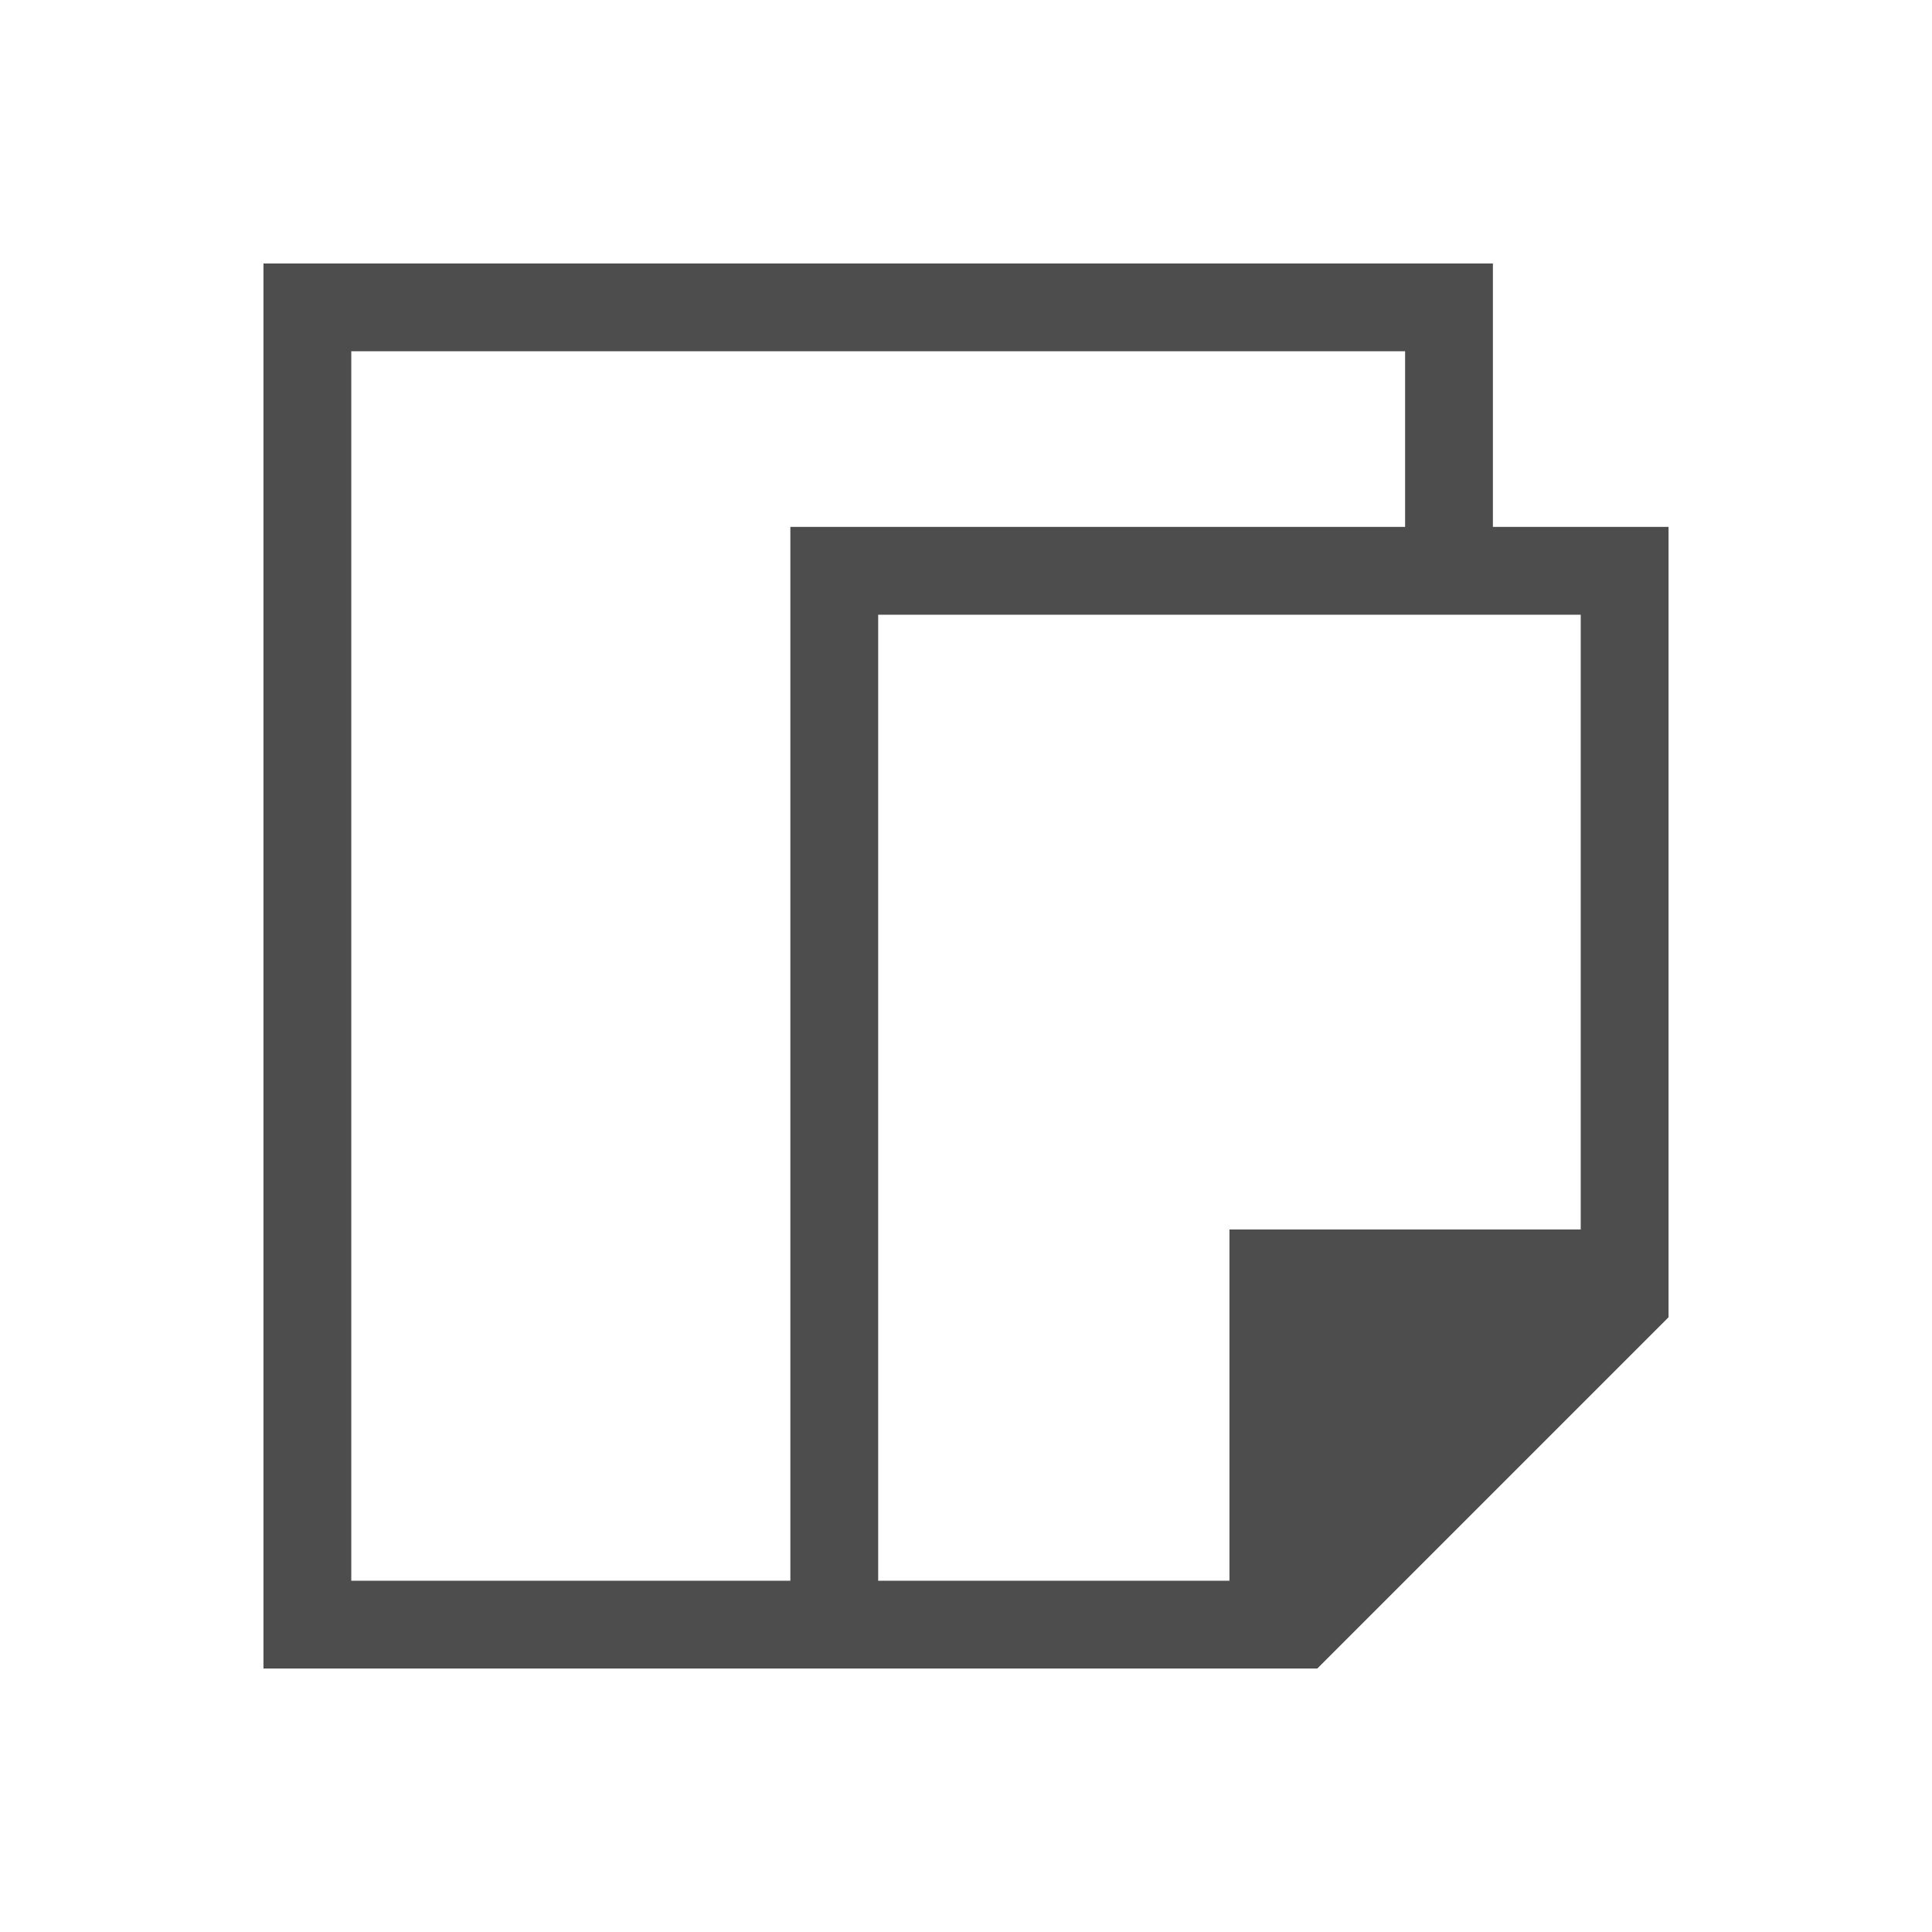
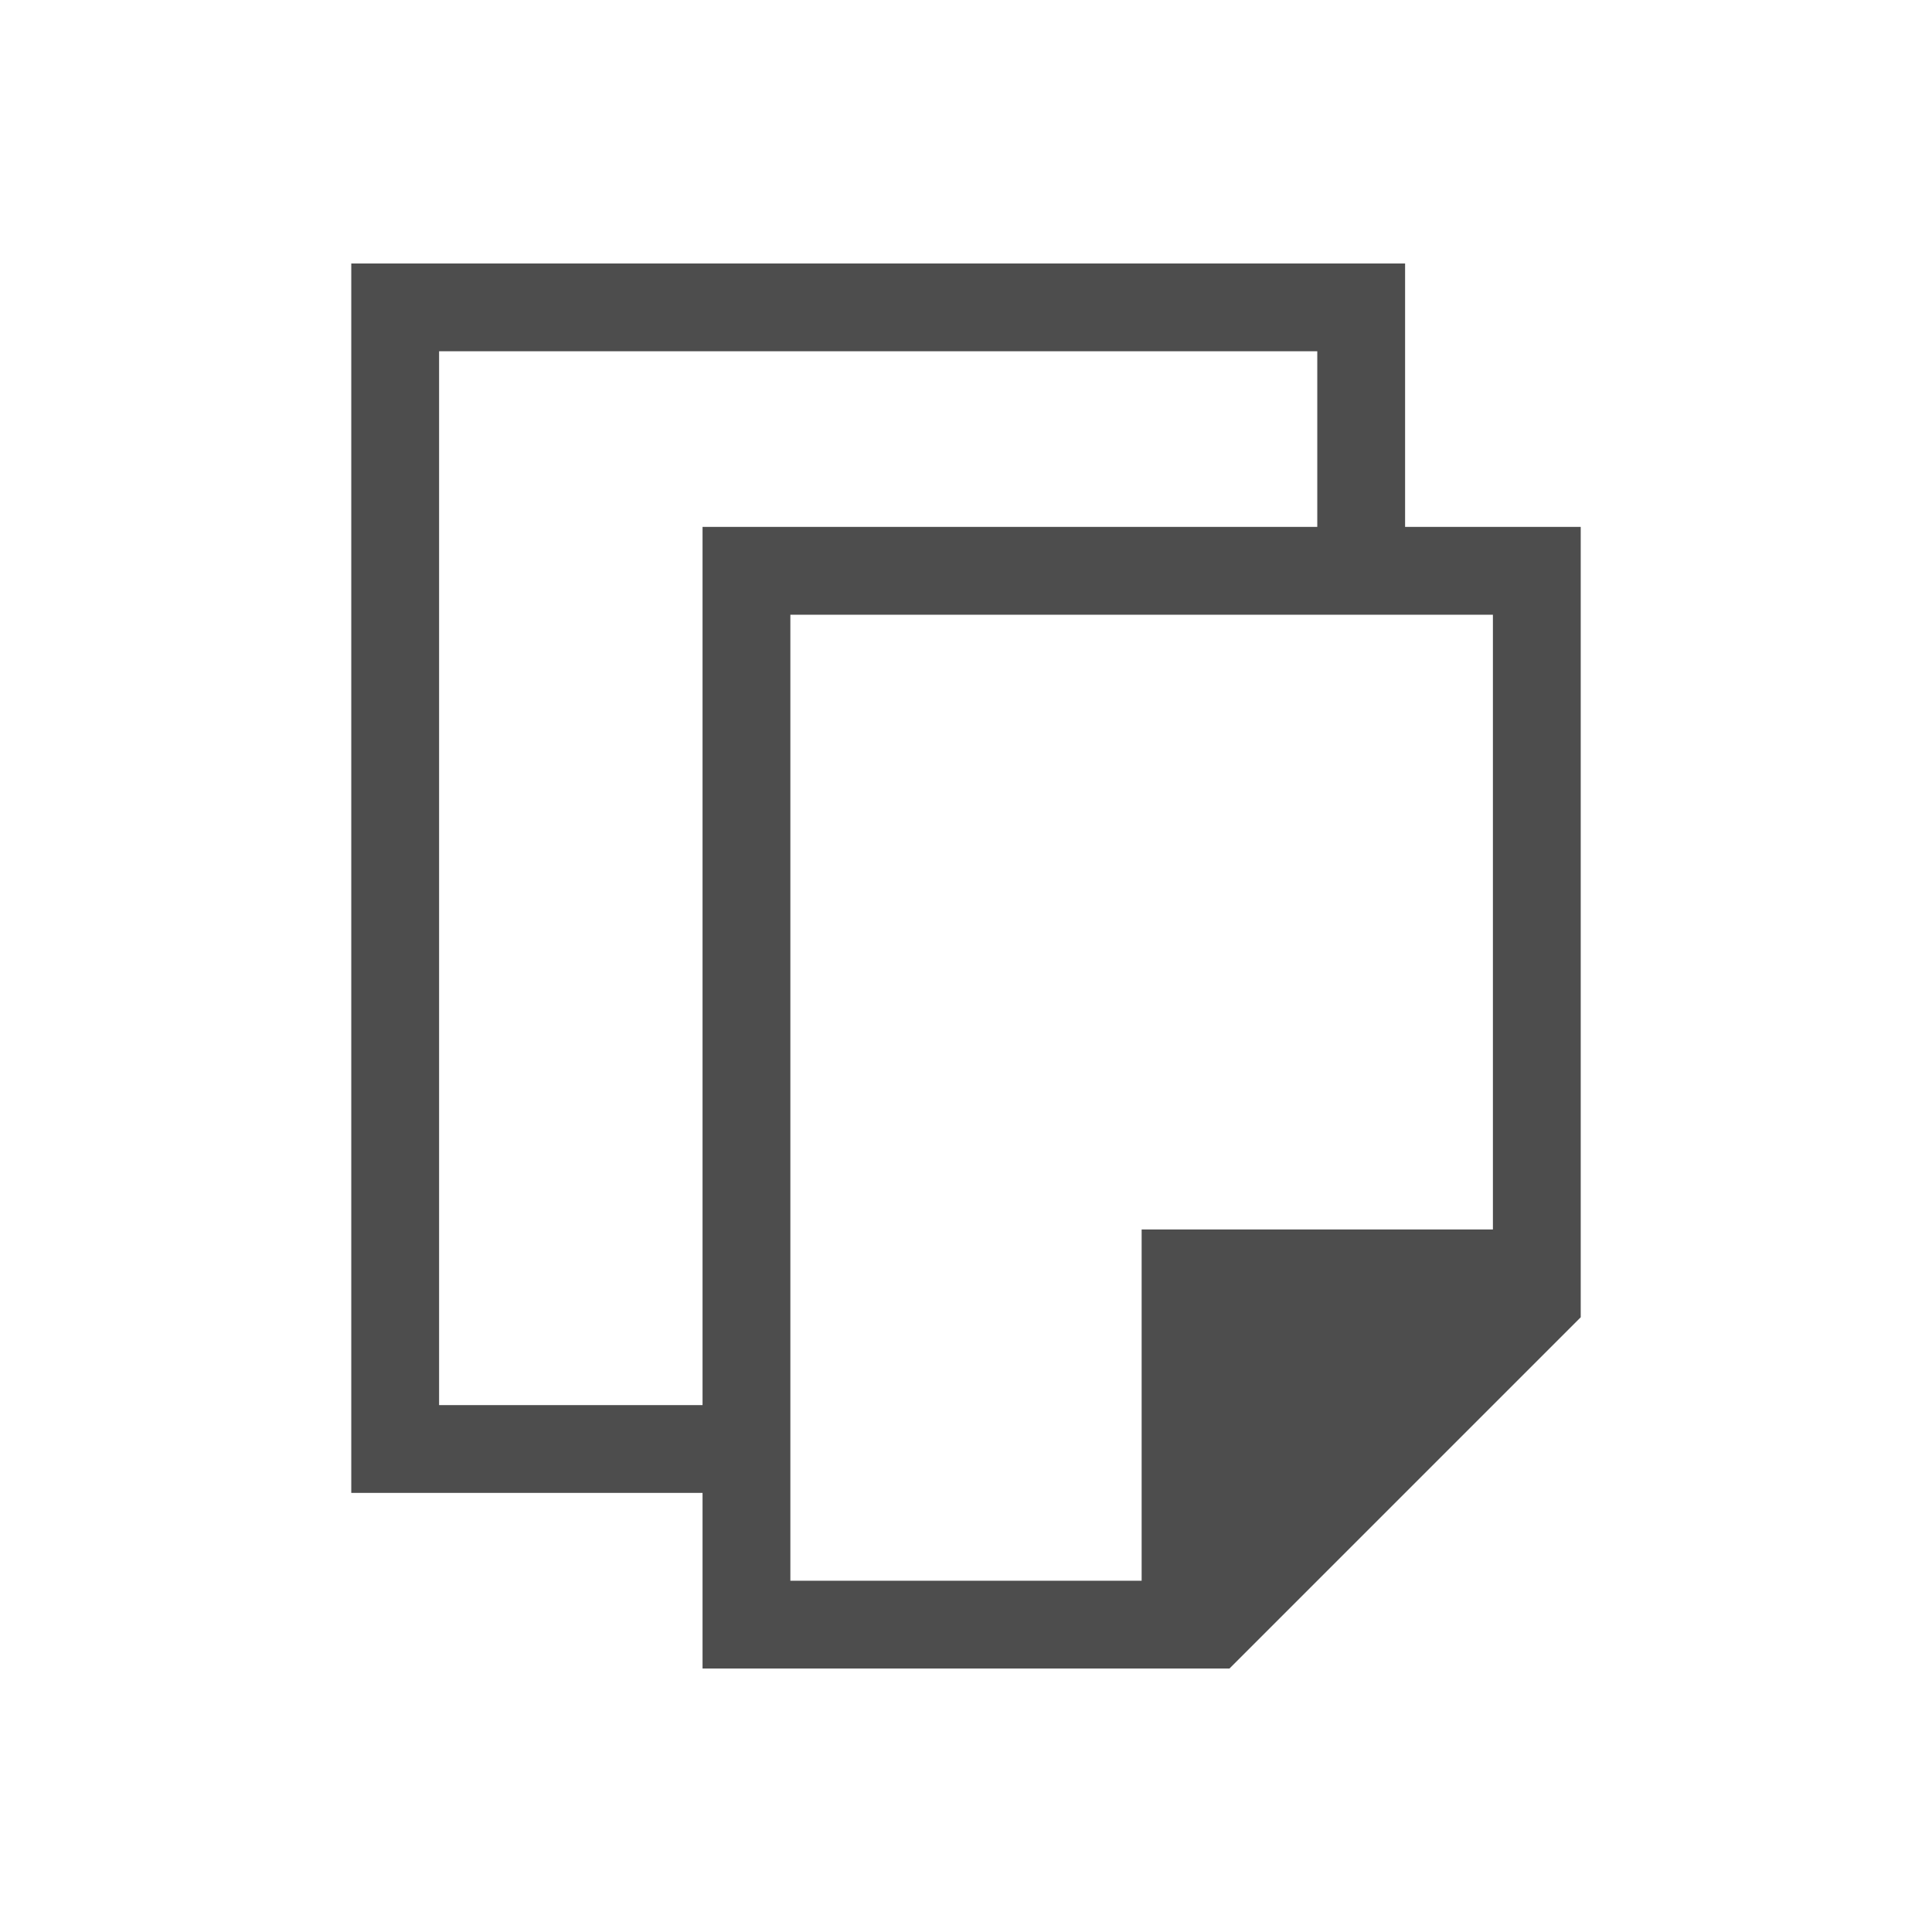
<svg xmlns="http://www.w3.org/2000/svg" width="22" height="22" id="svg3979" version="1.1">
  <defs id="defs3981" />
  <g id="layer1" transform="translate(-601.7143,-517.2193)">
-     <path style="opacity:1;fill:#4d4d4d;fill-opacity:1;stroke:none" d="M 3 3 L 3 4 L 3 19 L 4 19 L 15 19 L 19 15 L 19 14 L 19 7 L 19 6 L 17 6 L 17 3 L 16 3 L 4 3 L 3 3 z M 4 4 L 16 4 L 16 6 L 9 6 L 9 7 L 9 18 L 4 18 L 4 4 z M 10 7 L 18 7 L 18 14 L 15 14 L 14 14 L 14 15 L 14 18 L 10 18 L 10 7 z " transform="translate(601.7143,517.2193)" id="rect4147" />
+     <path style="opacity:1;fill:#4d4d4d;fill-opacity:1;stroke:none" d="M 4 3 L 4 4 L 4 17 L 5 17 L 7 17 L 8 17 L 8 18 L 8 19 L 14 19 L 18 15 L 18 14 L 18 7 L 18 6 L 16 6 L 16 3 L 15 3 L 5 3 L 4 3 z M 5 4 L 15 4 L 15 6 L 8 6 L 8 7 L 8 16 L 7 16 L 5 16 L 5 4 z M 9 7 L 17 7 L 17 14 L 14 14 L 13 14 L 13 15 L 13 18 L 9 18 L 9 7 z " transform="translate(601.7143,517.2193)" id="rect4147" />
  </g>
</svg>
